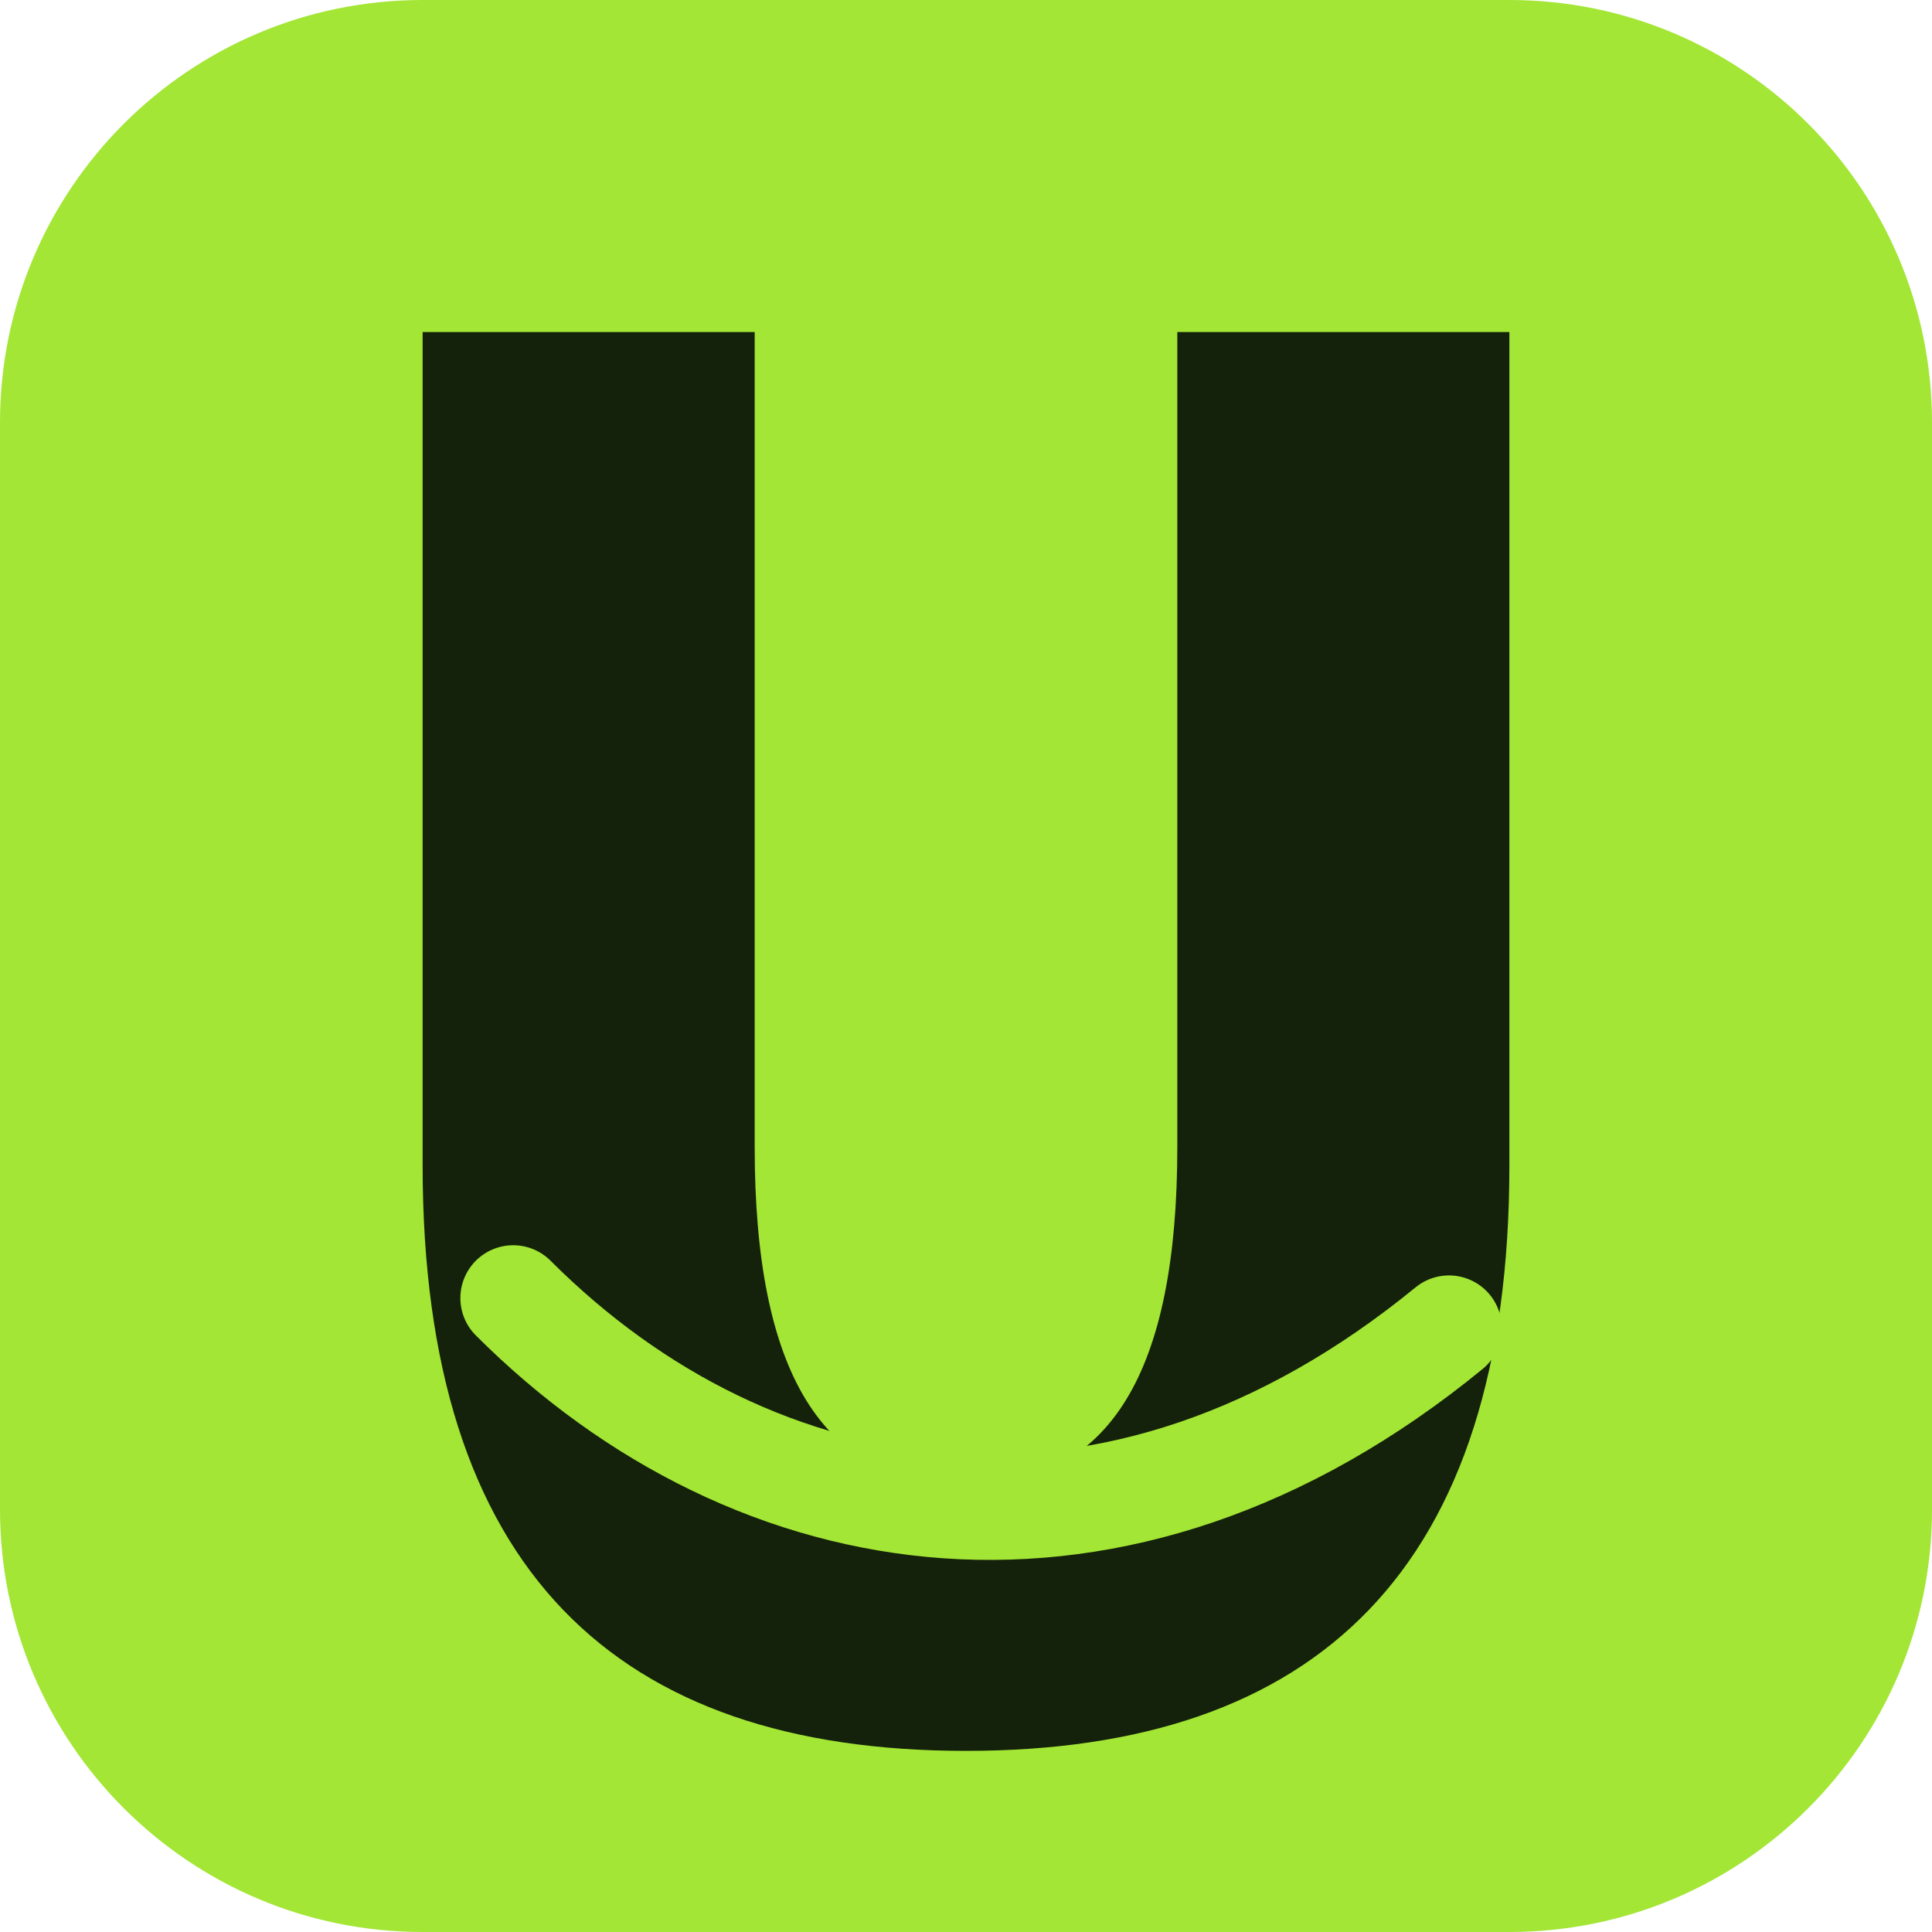
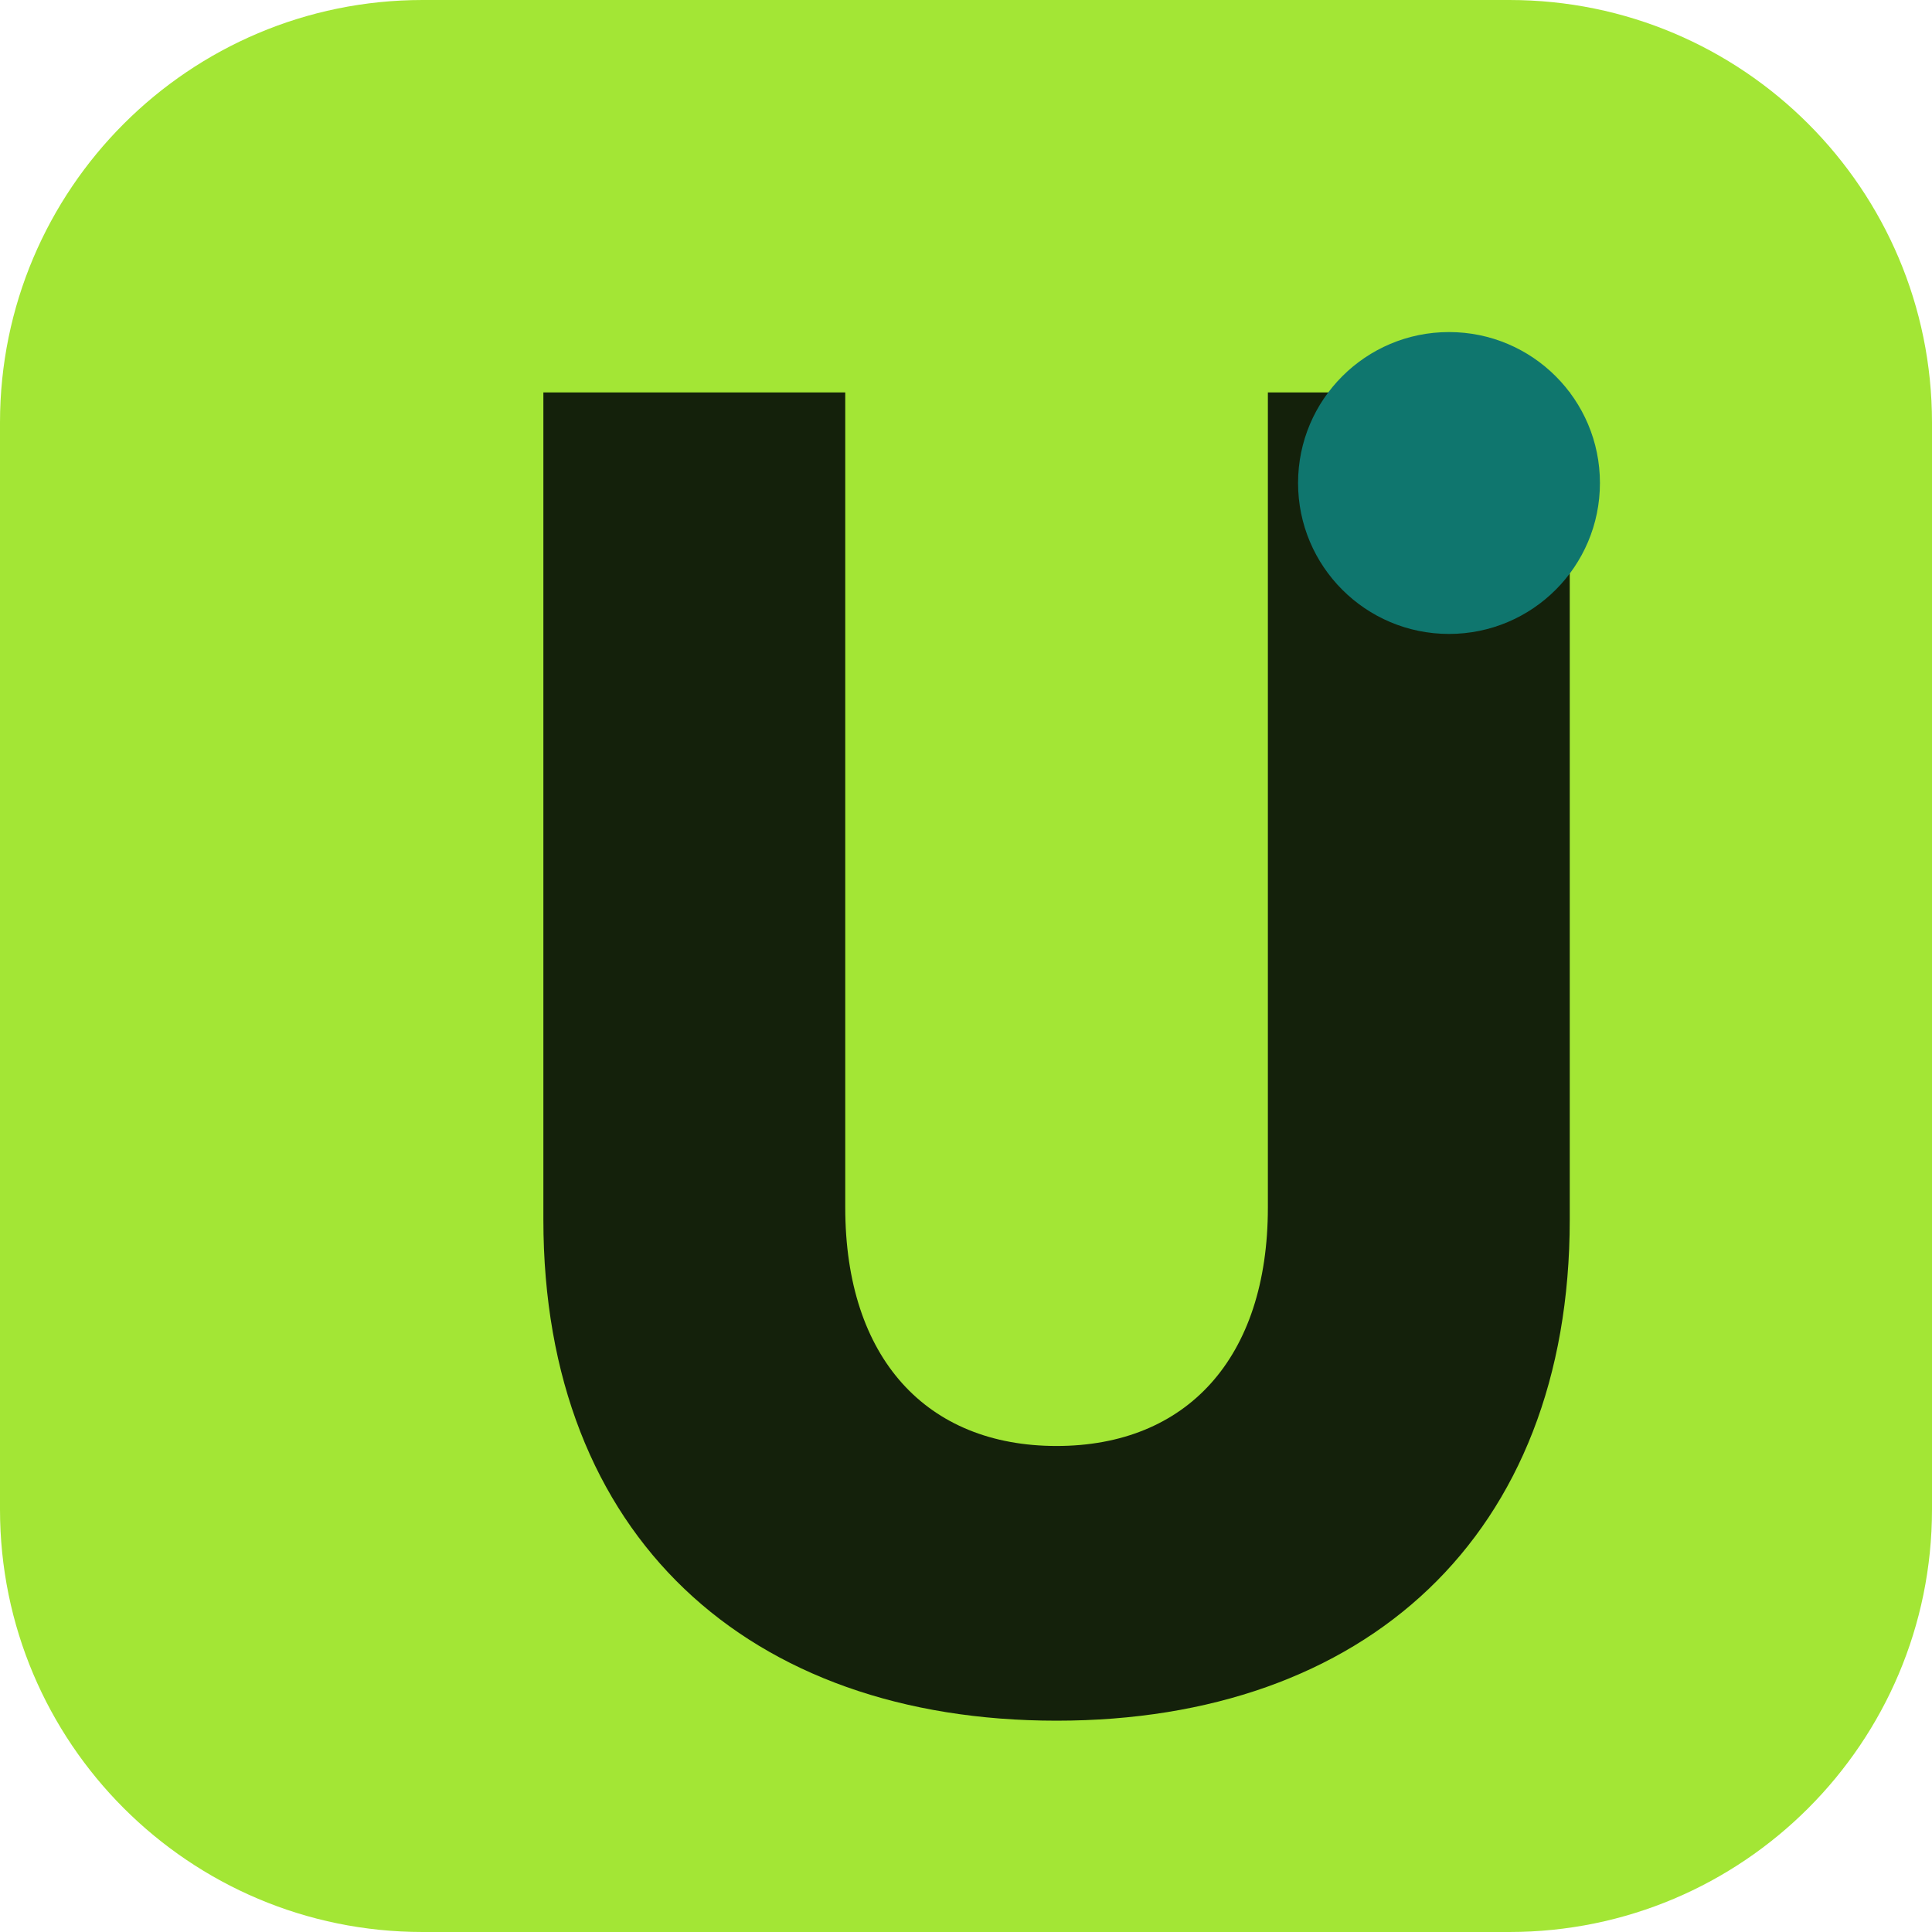
<svg xmlns="http://www.w3.org/2000/svg" viewBox="0 0 64 64">
  <rect width="64" height="64" rx="14" fill="#a3e635" />
-   <path fill="#14210b" d="M14 11h11v27c0 7.4 2.2 11.2 7 11.2s7-3.8 7-11.2V11h11v27.6C50 52 43.6 58 32 58S14 52 14 38.6V11z" />
-   <path d="M17 43c8 8 20 10 31 1" fill="none" stroke="#a3e635" stroke-width="3.5" stroke-linecap="round" />
+   <path fill="#14210b" d="M18 13h10v27c0 5 2.7 7.9 7 7.9s7-2.9 7-7.9V13h10v27.4C52 50.9 45.2 57 35 57S18 50.9 18 40.4V13z" />
+   <circle cx="48" cy="16" r="5" fill="#0f766e" />
</svg>
